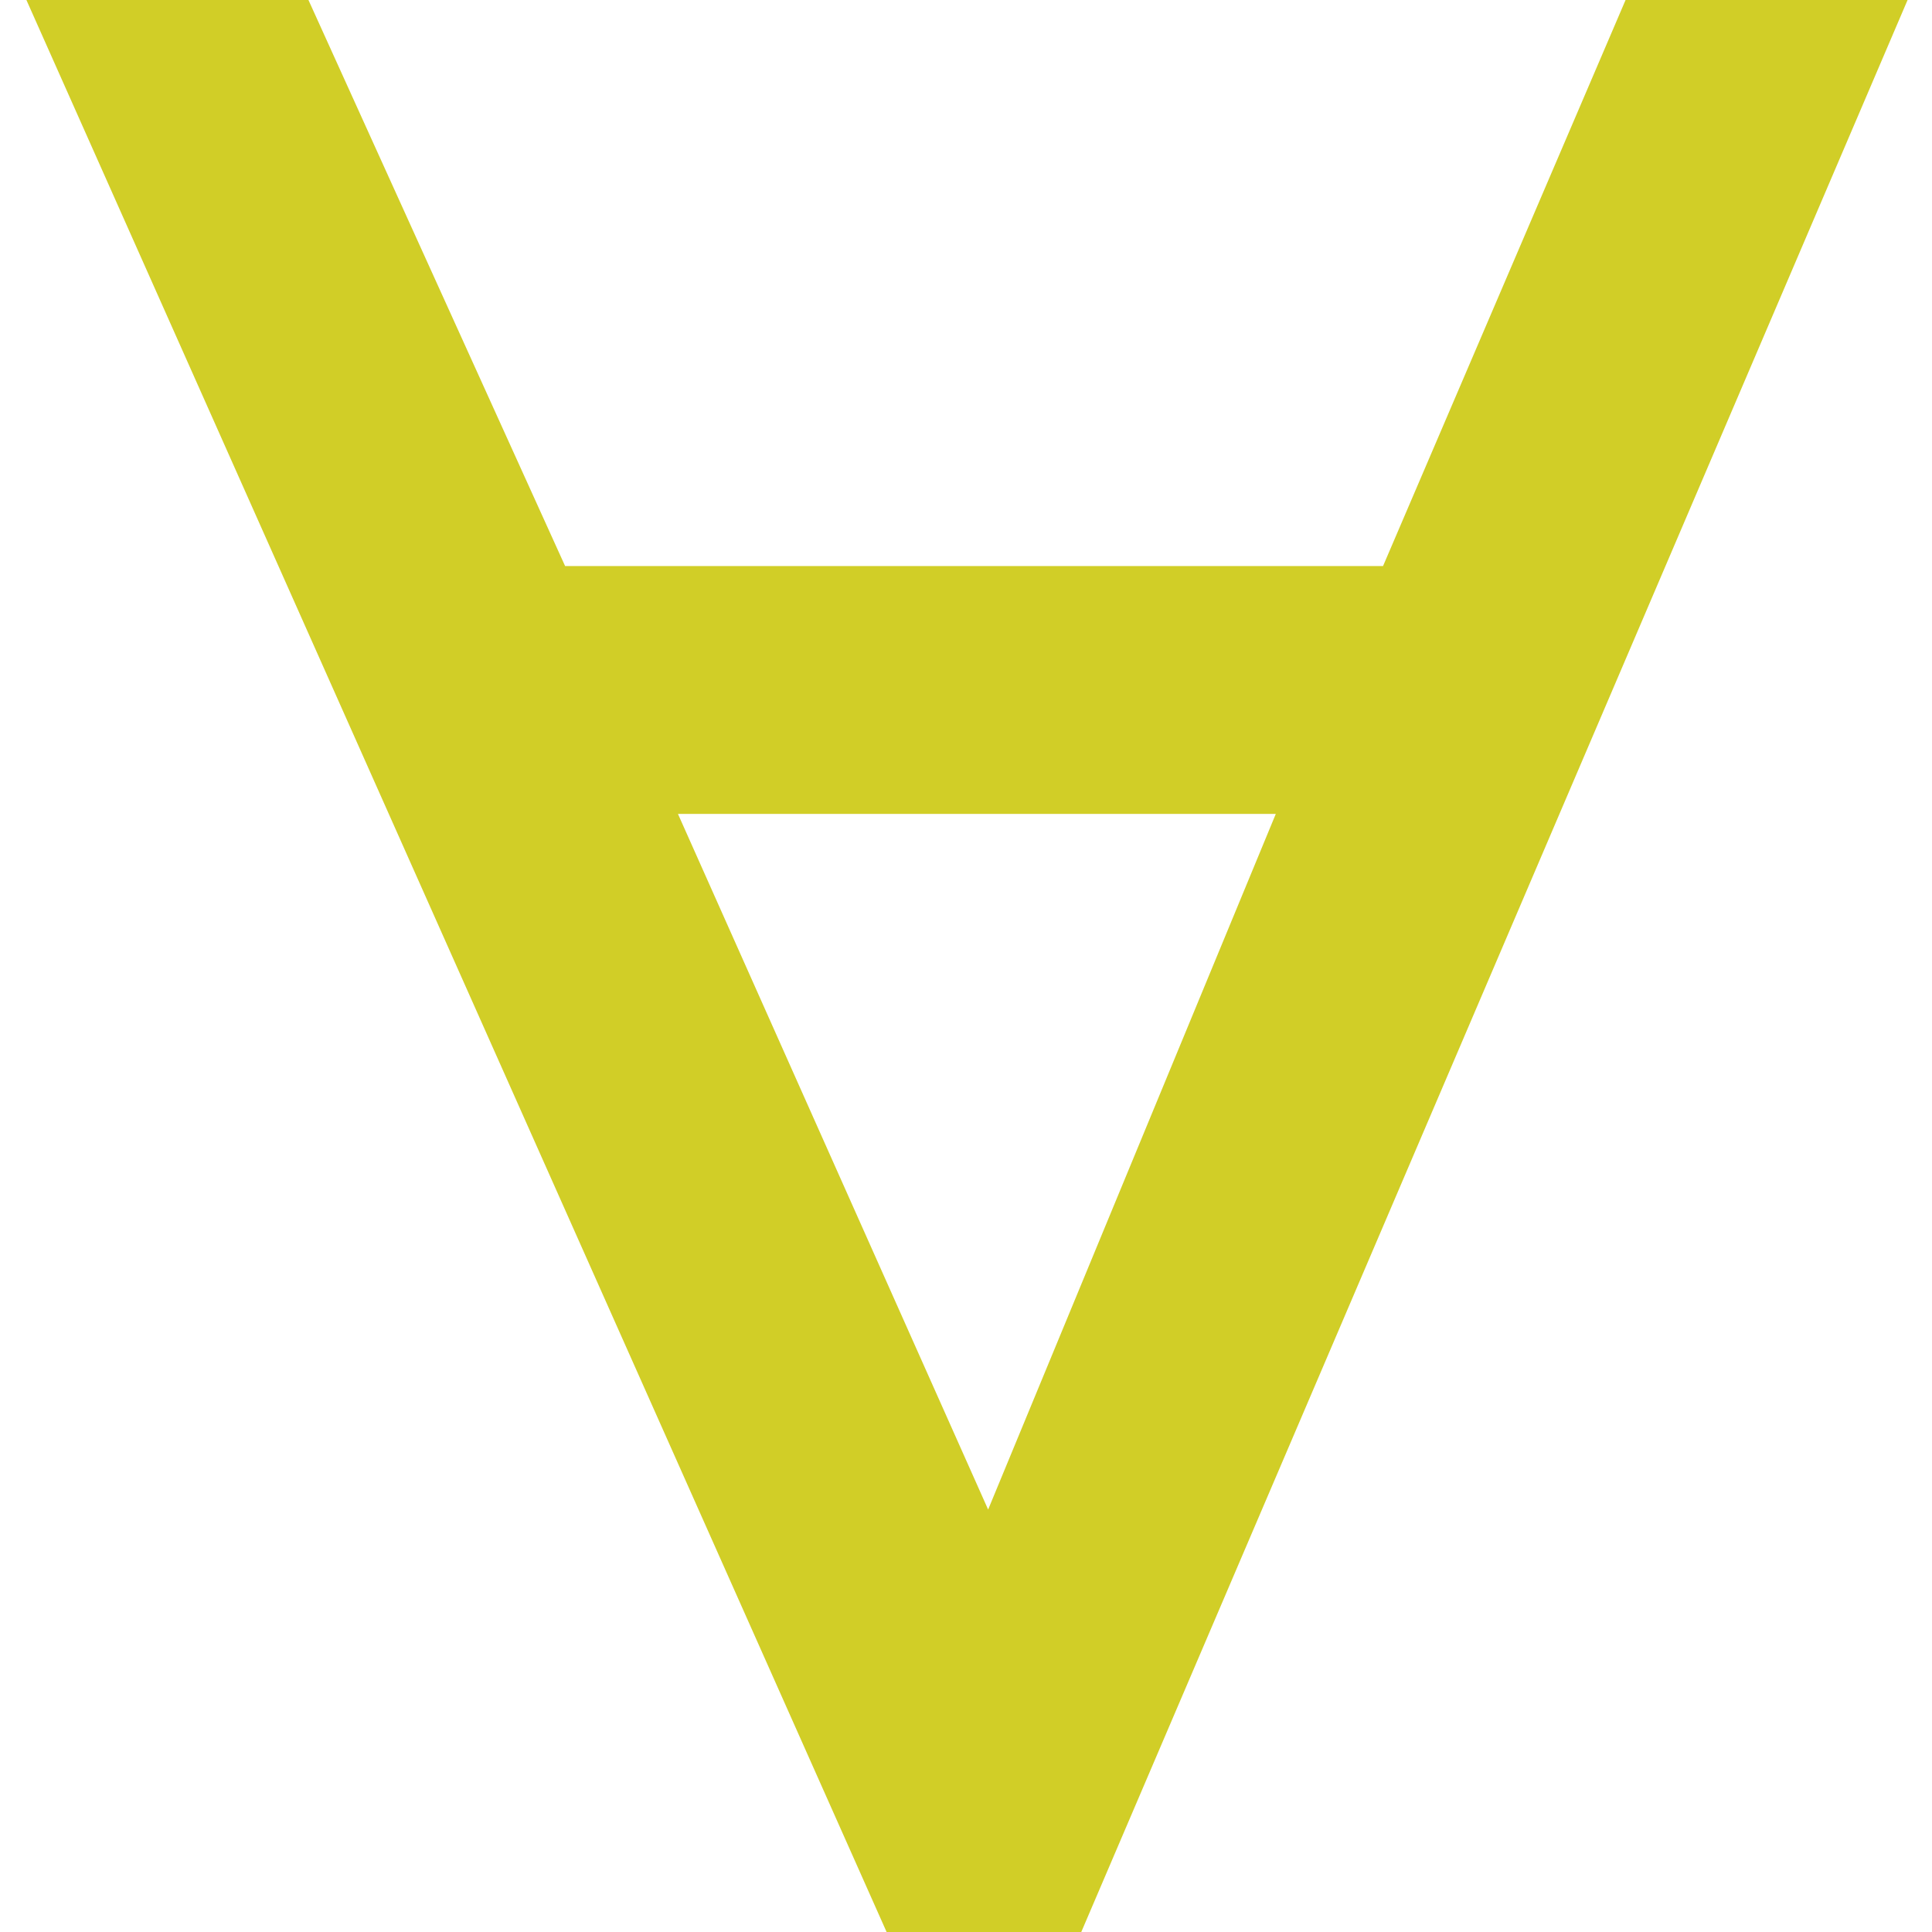
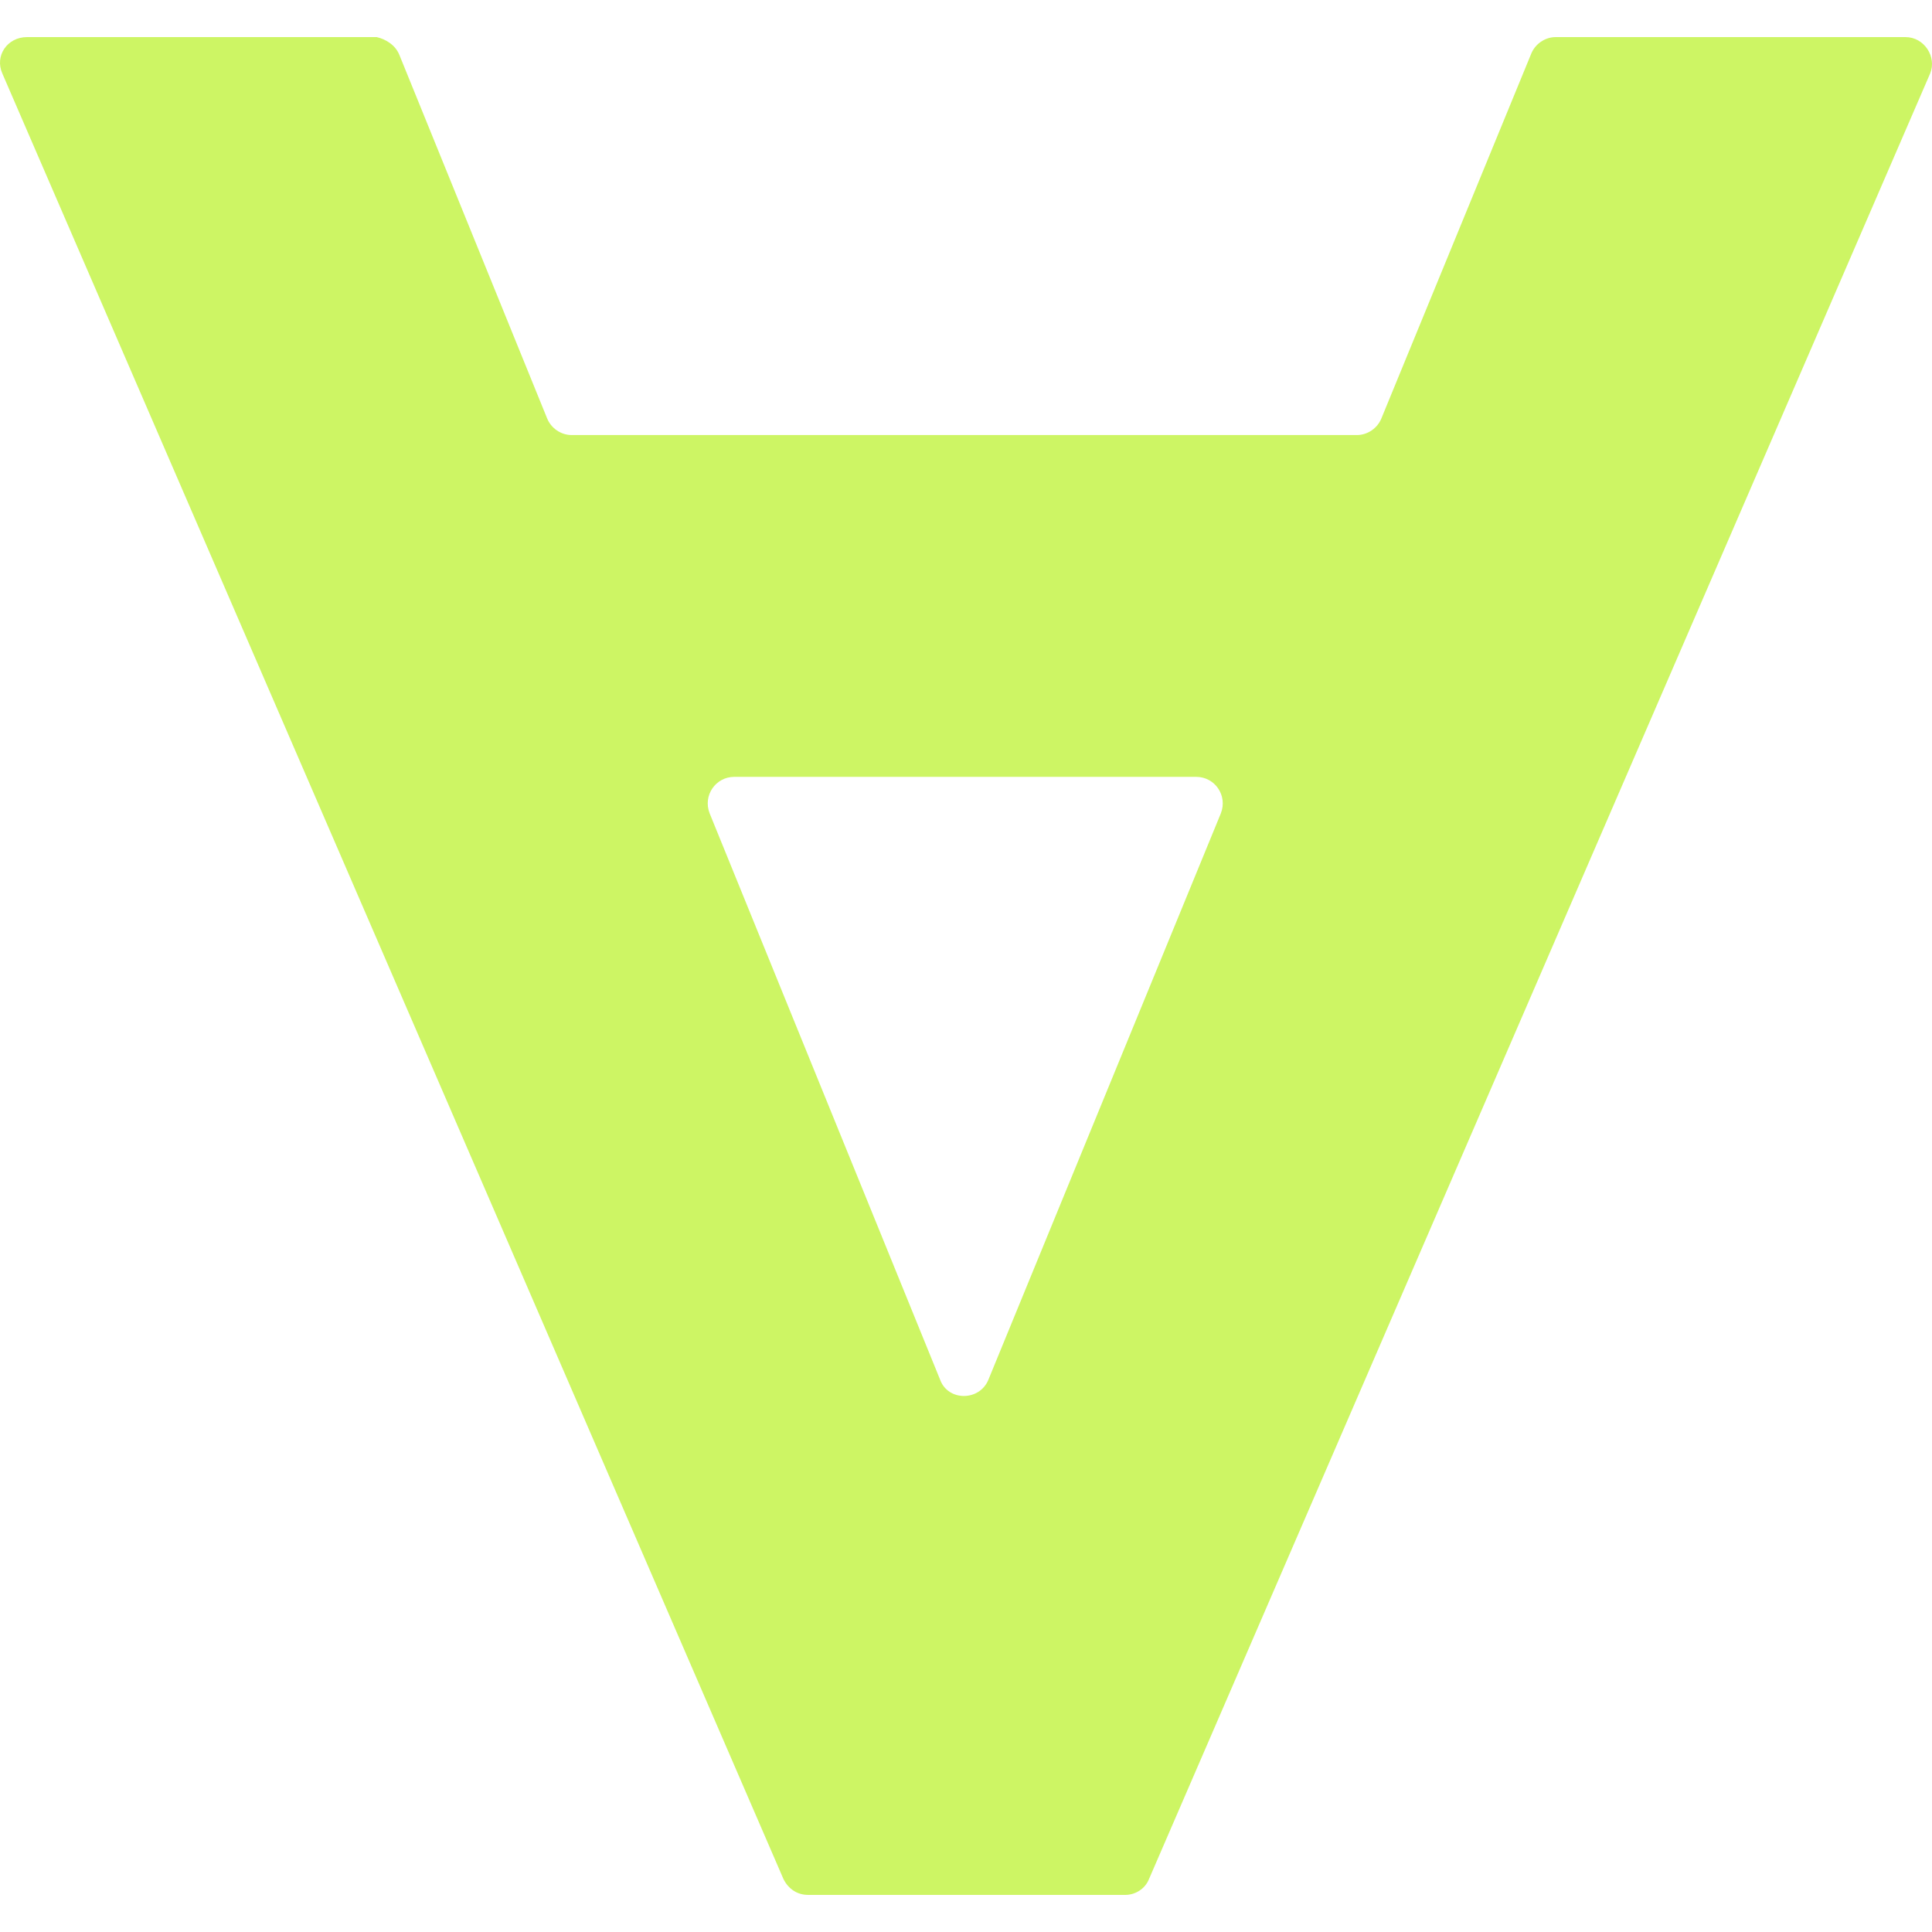
- <svg xmlns="http://www.w3.org/2000/svg" width="512" height="512" fill="none">
-   <path fill="#D1CE27" fill-rule="evenodd" d="M81.742 0H7l227.959 512h51.59L505.526 0h-74.732l-64.276 150.014H149.762zm97.922 215.694H338.1l-76.235 184.355z" clip-rule="evenodd" />
+ <svg xmlns="http://www.w3.org/2000/svg" width="512" height="512" fill="none" viewBox="0 0 512 512">
+   <path d="m105.828 14.53 39.157 96.326c1.044 2.611 3.655 4.438 6.526 4.438h208.057c2.871 0 5.482-1.827 6.526-4.438l39.68-96.588c1.044-2.61 3.654-4.438 6.526-4.438h92.672c4.96 0 8.354 5.221 6.527 9.66L304.486 497.992c-1.044 2.61-3.654 4.177-6.265 4.177h-84.058c-2.871 0-5.22-1.567-6.526-4.177L.625 19.489C-1.464 14.79 1.93 9.83 7.15 9.83h92.673c2.349.522 4.96 2.089 6.004 4.7m156.107 351.11 61.608-150.103c1.827-4.699-1.566-9.659-6.526-9.659H194.585c-4.96 0-8.354 4.96-6.527 9.66l61.086 150.103c2.088 5.743 10.442 5.743 12.791 0" style="fill:#cdf564;stroke-width:2.611;fill-opacity:1" />
</svg>
